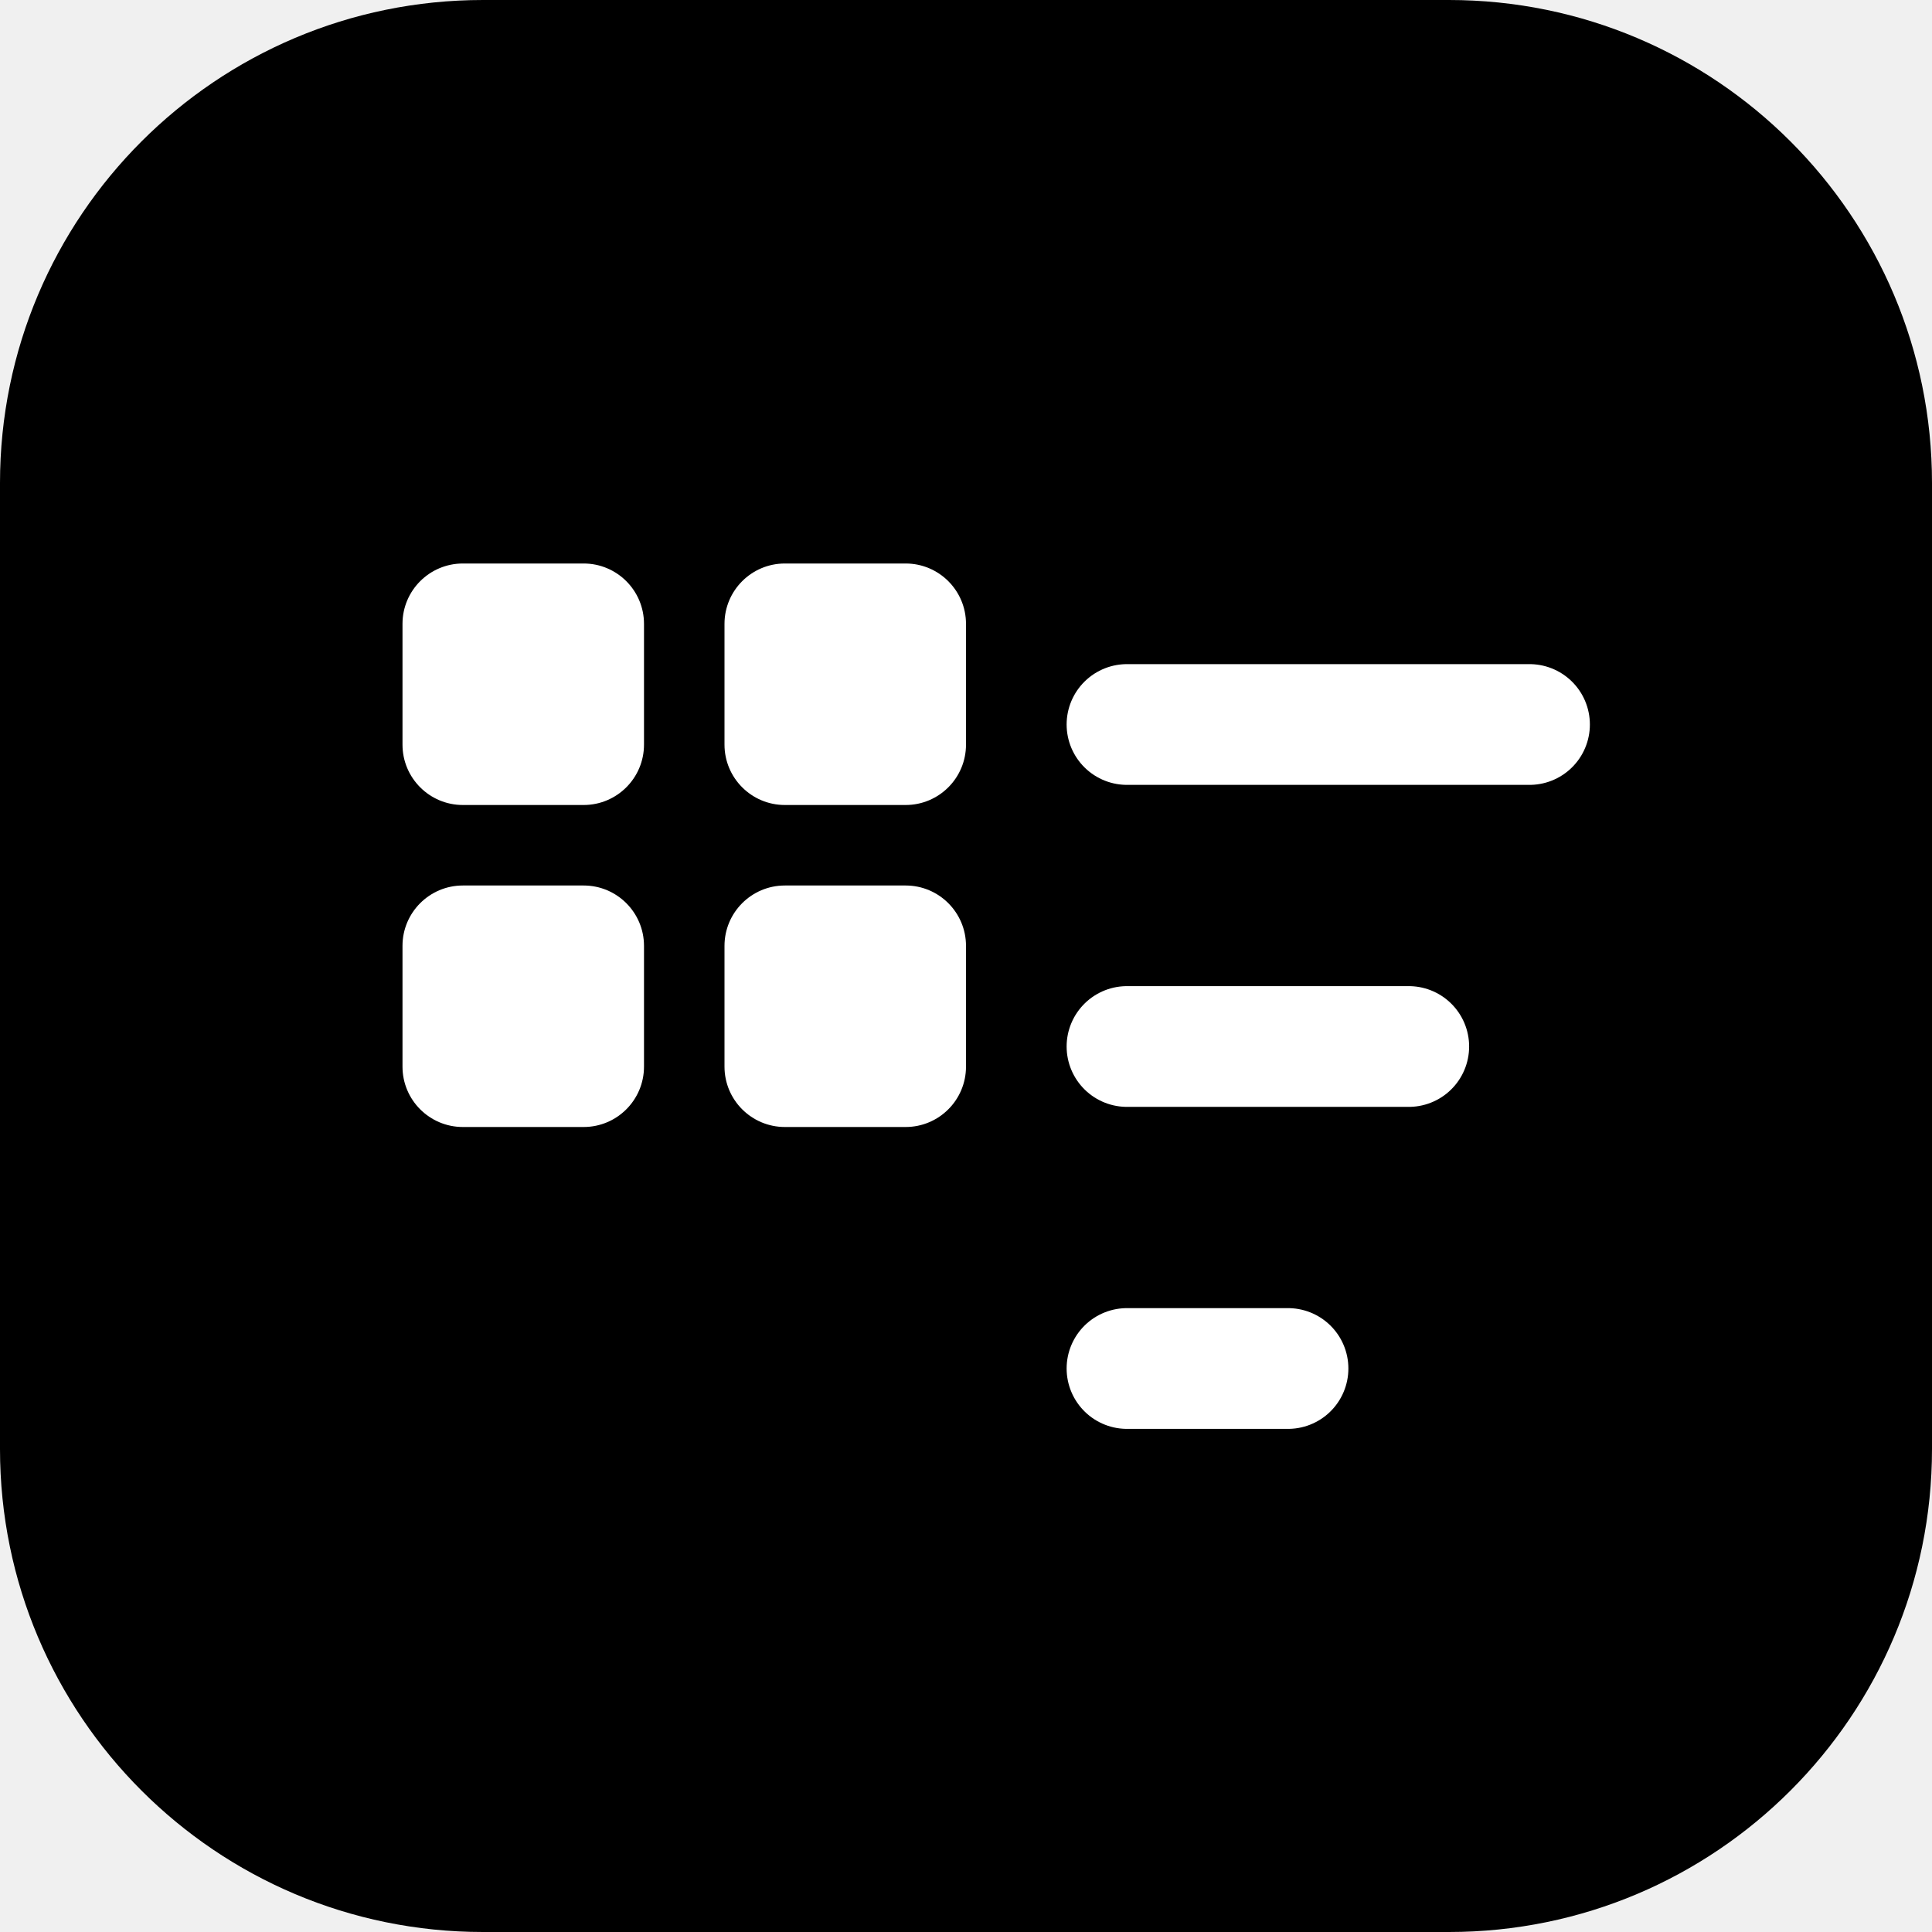
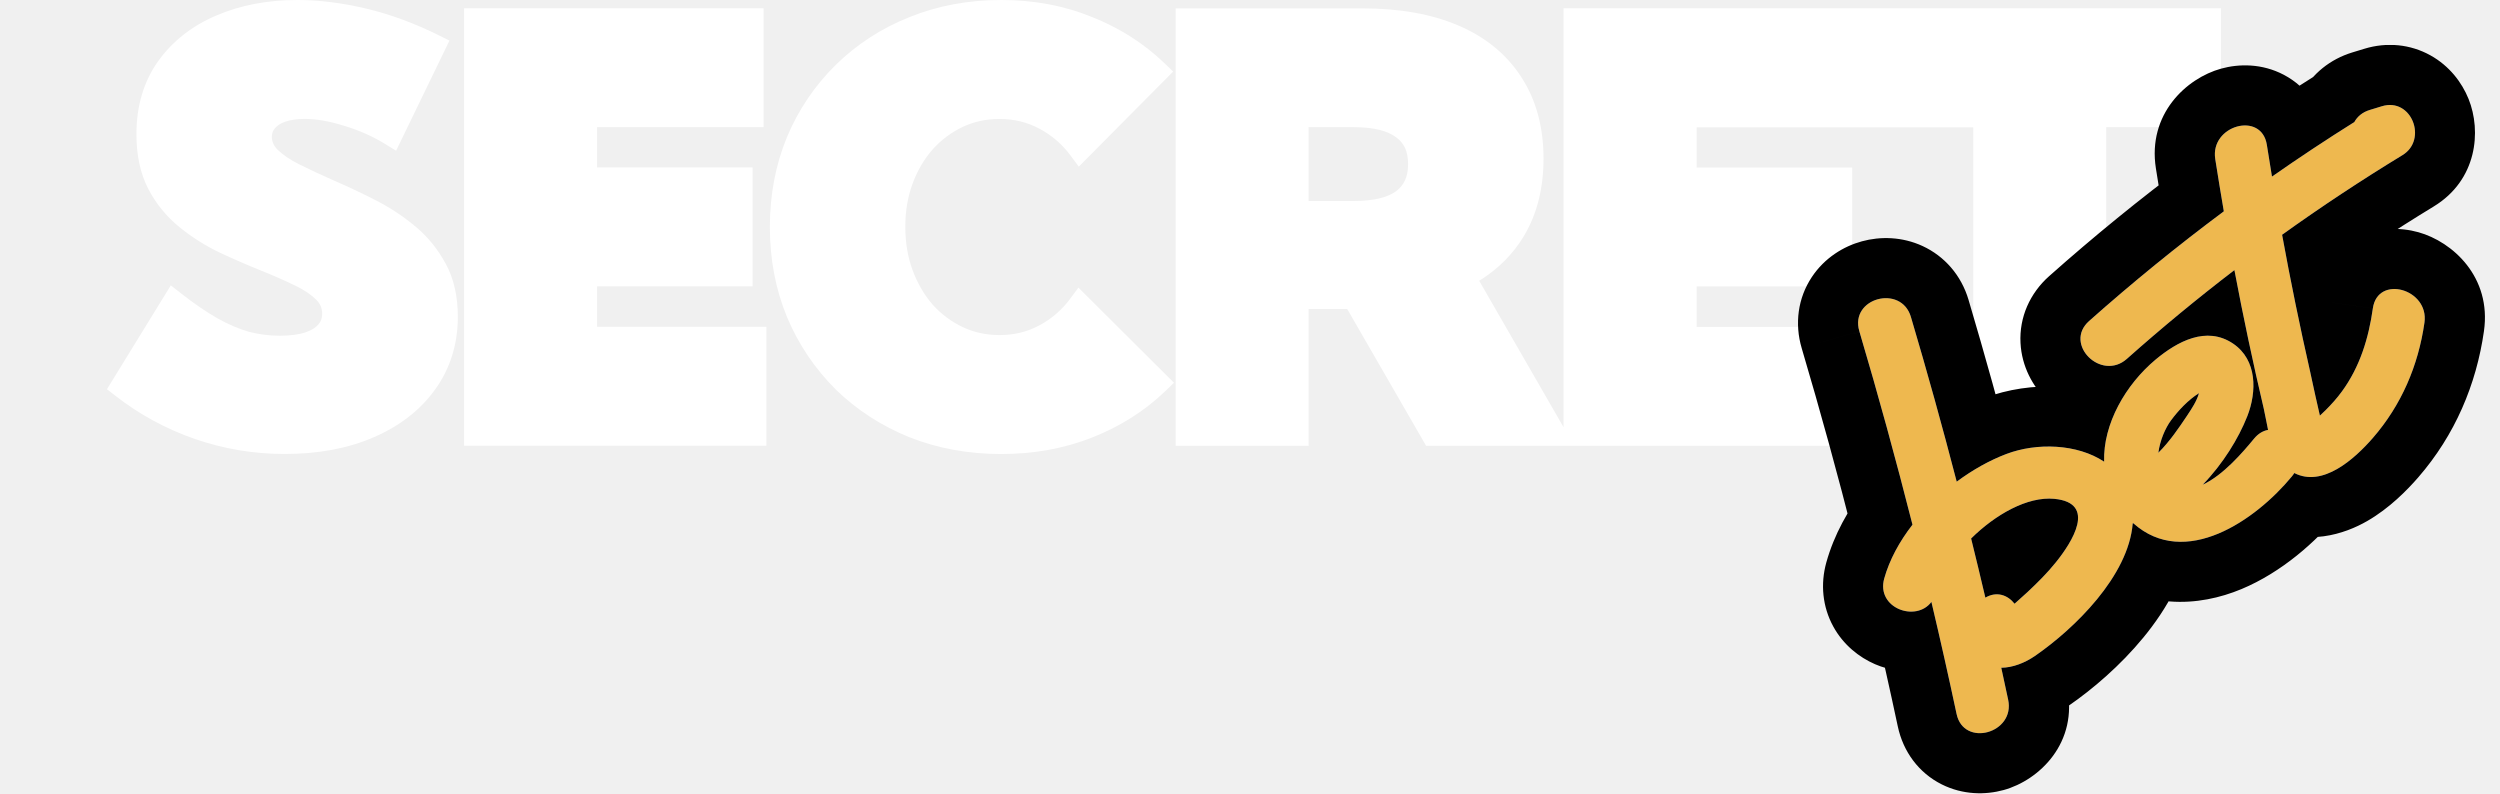
- <svg xmlns="http://www.w3.org/2000/svg" width="48" height="48" viewBox="0 0 48 48" fill="none">
-   <rect width="48" height="48" rx="12" fill="currentColor" />
-   <rect x="10" y="14" width="6" height="6" rx="1.5" fill="white" />
-   <rect x="18" y="14" width="6" height="6" rx="1.5" fill="white" />
-   <rect x="10" y="22" width="6" height="6" rx="1.5" fill="white" />
-   <rect x="18" y="22" width="6" height="6" rx="1.5" fill="white" />
-   <path d="M28 18L38 18" stroke="white" stroke-width="3" stroke-linecap="round" />
-   <path d="M28 26L35 26" stroke="white" stroke-width="3" stroke-linecap="round" />
-   <path d="M28 34L32 34" stroke="white" stroke-width="3" stroke-linecap="round" />
+ <svg xmlns="http://www.w3.org/2000/svg" fill="none" viewBox="0 0 208 66">
+   <path fill="#fff" d="M37.072 21.927a10.407 10.407 0 0 0-2.607-3.166 17.79 17.79 0 0 0-3.368-2.18 58.49 58.49 0 0 0-3.428-1.608h.005a59.905 59.905 0 0 1-2.755-1.287c-.787-.39-1.385-.806-1.81-1.216a1.697 1.697 0 0 1-.377-.53 1.36 1.36 0 0 1-.113-.558c.005-.307.074-.475.227-.673h.005l.005-.015c.178-.218.43-.406.846-.559.435-.153.98-.242 1.642-.242.96 0 2.053.183 3.28.573h.01c1.24.376 2.369.876 3.392 1.504l.93.569 4.437-9.16-.875-.436c-2.033-1.009-4.056-1.756-6.06-2.23C28.47.242 26.567 0 24.752 0c-2.484 0-4.749.425-6.767 1.296-2.013.856-3.65 2.142-4.848 3.823-1.201 1.697-1.79 3.755-1.785 6.055 0 1.74.321 3.284 1.009 4.59a10.072 10.072 0 0 0 2.592 3.15 16.813 16.813 0 0 0 3.358 2.118h.005a67.936 67.936 0 0 0 3.423 1.489c1.01.405 1.93.81 2.76 1.211h.005c.796.381 1.395.792 1.81 1.207.179.178.292.352.372.54.079.188.118.39.118.643-.005.375-.094.608-.311.87-.203.242-.544.48-1.094.668-.544.173-1.251.272-2.122.272-.875 0-1.736-.109-2.581-.331-.826-.238-1.702-.609-2.617-1.123-.91-.52-1.914-1.207-2.998-2.053l-.87-.683-5.313 8.642.703.544a22.944 22.944 0 0 0 6.618 3.596 22.716 22.716 0 0 0 7.484 1.246c2.77 0 5.238-.455 7.39-1.39 2.151-.93 3.883-2.26 5.114-3.982 1.257-1.74 1.885-3.793 1.885-6.034 0-1.667-.322-3.166-1.014-4.437h-.005Z" />
+   <path fill="#000" d="M34.46 18.76h.005v.005l-.005-.005Z" />
+   <path fill="#fff" d="M49.675 23.821h12.94V13.93h-12.94V10.58H63.53V.687H38.61v36.396H63.762V27.19H49.675V23.82ZM89.735 23.916l-.682.92a7.686 7.686 0 0 1-2.587 2.24c-1.004.534-2.083.802-3.3.802-1.122 0-2.131-.223-3.066-.663a7.846 7.846 0 0 1-2.503-1.87c-.712-.821-1.266-1.776-1.672-2.874-.401-1.088-.603-2.285-.603-3.606 0-1.306.202-2.493.603-3.58.406-1.104.96-2.044 1.667-2.85a7.863 7.863 0 0 1 2.503-1.875c.935-.44 1.944-.662 3.067-.662 1.21 0 2.295.267 3.299.8h.005a7.7 7.7 0 0 1 2.602 2.242l.687.925 7.85-7.91-.722-.697c-1.717-1.652-3.745-2.938-6.055-3.853C88.523.465 86.006 0 83.305 0c-2.73 0-5.283.47-7.642 1.425-2.33.93-4.382 2.26-6.13 3.976a18.256 18.256 0 0 0-4.05 5.99c-.954 2.305-1.43 4.813-1.43 7.499s.476 5.194 1.43 7.494a18.517 18.517 0 0 0 4.047 6.014v.005c1.746 1.697 3.793 3.023 6.123 3.972h.005c2.355.935 4.912 1.4 7.637 1.4 2.71 0 5.243-.455 7.568-1.375 2.33-.915 4.363-2.201 6.084-3.853l.727-.703-.717-.712-7.237-7.207.015-.01Z" />
+   <path fill="#000" d="M90.83 1.4h.003l.005.005-.009-.005Z" />
+   <path fill="#fff" d="M155.012.688h-24.924v34.856l-7.019-12.183c1.568-.969 2.834-2.23 3.744-3.764 1.083-1.825 1.608-3.982 1.608-6.4 0-2.577-.599-4.858-1.83-6.752-1.212-1.9-2.988-3.354-5.234-4.313-2.255-.97-4.926-1.435-8.008-1.435H97.814v36.395h11.064V25.711h3.21l6.564 11.381h36.598V27.2h-14.088V23.83h12.94V13.94h-12.94v-3.344h23.011v26.502h11.065V10.58h9.546V.687H155.012Zm-38.858 15.22c-.332.242-.777.45-1.365.593-.584.143-1.306.223-2.157.223h-3.759V10.58h3.759c.846 0 1.568.08 2.152.228.583.148 1.028.356 1.365.608h.005l.01.01c.336.247.564.524.732.876.163.35.257.79.257 1.35 0 .559-.094 1.004-.262 1.36a2.274 2.274 0 0 1-.737.895Z" />
+   <path fill="#EEB84F" fill-rule="evenodd" d="M185.904 22.473a157.925 157.925 0 0 0-8.94 7.378l-.005.005c-2.132 1.9-5.292-1.236-3.146-3.146a166.644 166.644 0 0 1 11.21-9.128 318.255 318.255 0 0 1-.714-4.35c-.44-2.805 3.854-4.007 4.294-1.182.138.881.28 1.762.426 2.642a164.08 164.08 0 0 1 6.853-4.539c.245-.448.665-.818 1.288-1.007l.502-.153.502-.154c2.473-.756 3.824 2.785 1.716 4.066a160.312 160.312 0 0 0-10.018 6.627 273.434 273.434 0 0 0 2.342 11.433l.099.459c.161.744.468 2.167.703 3.155.143-.147.284-.274.373-.354.038-.035.067-.06.081-.075.5-.5.975-1.024 1.39-1.598 1.489-2.047 2.211-4.412 2.562-6.895.401-2.83 4.694-1.617 4.294 1.182-.51 3.576-1.92 6.87-4.299 9.606-1.539 1.768-4.176 4.123-6.53 2.912-.06.097-.129.194-.207.288-3.013 3.652-8.894 7.722-13.186 3.892l-.05.005c-.35 4.397-4.866 8.779-8.137 11.035-.817.563-1.824.968-2.8.982.194.886.386 1.772.574 2.66.594 2.8-3.699 3.981-4.293 1.182a422.94 422.94 0 0 0-2.094-9.32c-1.282 1.717-4.613.514-3.926-1.949.436-1.56 1.269-3.084 2.351-4.478a421.082 421.082 0 0 0-4.423-16.103c-.816-2.755 3.482-3.922 4.293-1.182a412.35 412.35 0 0 1 3.81 13.705c1.327-.985 2.745-1.779 4.134-2.304 2.522-.957 5.89-.849 8.132.642-.094-3.163 1.805-6.425 4.283-8.497 1.801-1.498 4.229-2.829 6.45-1.325 2.009 1.36 1.979 4.006 1.178 6.04-.726 1.846-2.039 3.978-3.708 5.696 1.718-.794 3.351-2.718 4.267-3.827.355-.431.76-.659 1.168-.73-.055-.262-.105-.523-.154-.776a24.457 24.457 0 0 0-.198-.972 266.03 266.03 0 0 1-2.447-11.548Zm-6.327 15.193c.94-.925 1.74-2.118 2.316-2.976l.077-.115.029-.044c.363-.547.767-1.155.95-1.796l.006-.021c-.893.555-1.726 1.447-2.33 2.267-.472.638-.916 1.67-1.048 2.685Zm-14.394 12.058c-.385-1.642-.78-3.282-1.185-4.92 2.02-1.996 4.687-3.517 6.932-3.3 3.556.346 1.459 3.616.128 5.268-.717.895-1.538 1.711-2.374 2.493-.351.326-.709.649-1.071.965-.56-.714-1.475-1.067-2.43-.506Z" clip-rule="evenodd" />
+   <mask id="a" width="59" height="64" x="149" y="3" maskUnits="userSpaceOnUse" style="mask-type:luminance">
+     <path fill="#fff" d="M207.593 3.734h-58v63h58v-63Z" />
+     <path fill="#000" fill-rule="evenodd" d="M185.903 22.473a157.925 157.925 0 0 0-8.94 7.378l-.005.005c-2.132 1.9-5.292-1.236-3.146-3.146a166.644 166.644 0 0 1 11.21-9.128 318.255 318.255 0 0 1-.714-4.35c-.44-2.805 3.854-4.007 4.294-1.182.138.881.28 1.762.426 2.642a164.08 164.08 0 0 1 6.853-4.539c.245-.448.665-.818 1.288-1.007l.502-.153.502-.154c2.473-.756 3.824 2.785 1.716 4.066a160.312 160.312 0 0 0-10.018 6.627 273.434 273.434 0 0 0 2.342 11.433l.099.459c.161.744.468 2.167.703 3.155.143-.147.284-.274.373-.354.038-.035.067-.06.081-.075.5-.5.975-1.024 1.39-1.598 1.489-2.047 2.211-4.412 2.562-6.895.401-2.83 4.694-1.617 4.294 1.182-.51 3.576-1.92 6.87-4.299 9.606-1.539 1.768-4.176 4.123-6.53 2.912-.06.097-.129.194-.207.288-3.013 3.652-8.894 7.722-13.186 3.892l-.05.005c-.35 4.397-4.866 8.779-8.137 11.035-.817.563-1.824.968-2.8.982.194.886.386 1.772.574 2.66.594 2.8-3.699 3.981-4.293 1.182a422.94 422.94 0 0 0-2.094-9.32c-1.282 1.717-4.613.514-3.926-1.949.436-1.56 1.269-3.084 2.351-4.478a421.082 421.082 0 0 0-4.423-16.103c-.816-2.755 3.482-3.922 4.293-1.182a412.35 412.35 0 0 1 3.81 13.705c1.327-.985 2.745-1.779 4.134-2.304 2.522-.957 5.89-.849 8.132.642-.094-3.163 1.805-6.425 4.283-8.497 1.801-1.498 4.229-2.829 6.45-1.325 2.009 1.36 1.979 4.006 1.178 6.04-.726 1.846-2.039 3.978-3.708 5.696 1.718-.794 3.351-2.718 4.267-3.827.355-.431.76-.659 1.168-.73-.055-.262-.105-.523-.154-.776a24.457 24.457 0 0 0-.198-.972 266.03 266.03 0 0 1-2.447-11.548Zm-6.327 15.193c.94-.925 1.74-2.118 2.316-2.976l.077-.115.029-.044c.363-.547.767-1.155.95-1.796l.006-.021c-.893.555-1.726 1.447-2.33 2.267-.472.638-.916 1.67-1.048 2.685Zm-14.394 12.058c-.385-1.642-.78-3.282-1.185-4.92 2.02-1.996 4.687-3.517 6.932-3.3 3.556.346 1.459 3.616.128 5.268-.717.895-1.538 1.711-2.374 2.493-.351.326-.709.649-1.071.965-.56-.714-1.475-1.067-2.43-.506Z" clip-rule="evenodd" />
+   </mask>
+   <g mask="url(#a)">
+     <path fill="#000" d="m176.964 29.851-3.322-3.737-.109.097-.103.103 3.534 3.537Zm8.94-7.378 4.913-.929-1.508-7.974-6.444 4.933 3.039 3.97Zm-8.945 7.383 3.326 3.733.107-.095.101-.101-3.534-3.537Zm8.064-12.275 2.986 4.011 2.46-1.831-.518-3.024-4.928.845Zm3.58-5.531-4.94.77v.003l4.94-.774Zm.426 2.642-4.933.817 1.297 7.824 6.5-4.543-2.864-4.098Zm6.853-4.539 2.656 4.237 1.105-.693.626-1.144-4.387-2.4Zm1.288-1.007 1.456 4.783.01-.003.009-.003-1.475-4.777Zm1.004-.307-1.463-4.781-.012.004 1.475 4.777Zm1.716 4.066-2.597-4.272-.003.002 2.6 4.27Zm-10.018 6.627-2.913-4.063-2.575 1.847.57 3.116 4.918-.9Zm2.342 11.432 4.878-1.096-.003-.013-4.875 1.11Zm.099.46-4.887 1.053.022.105.027.104 4.838-1.262Zm0 0 4.888-1.054-.022-.105-.028-.104-4.838 1.262Zm.703 3.155-4.864 1.159 2.103 8.823 6.338-6.489-3.577-3.493Zm.373-.355-3.33-3.73-.011.01-.012.01 3.353 3.71Zm0 0 3.33 3.73.011-.01.012-.01-3.353-3.71Zm.081-.074-3.535-3.536h-.001l3.536 3.536Zm1.39-1.598-4.044-2.94-.006.008 4.05 2.932Zm2.562-6.895-4.95-.701h-.001l4.951.7Zm4.294 1.182-4.95-.708v.003l4.95.705Zm-4.299 9.606 3.771 3.284.002-.003-3.773-3.281Zm-6.53 2.912 2.288-4.446-4.117-2.119-2.428 3.942 4.257 2.623Zm-.207.288 3.857 3.182.002-.002-3.859-3.18Zm-13.186 3.891 3.329-3.73-1.636-1.46-2.182.214.489 4.976Zm-.05.005-.489-4.976-4.164.41-.332 4.17 4.985.396Zm-8.137 11.036 2.838 4.117.002-.002-2.84-4.115Zm-2.8.981-.069-5-6.129.084 1.314 5.988 4.884-1.072Zm.574 2.66 4.892-1.037-.001-.003-4.891 1.04Zm-4.293 1.183 4.891-1.037v-.004l-4.891 1.04Zm-2.094-9.32 4.865-1.152-2.467-10.423-6.406 8.585 4.008 2.99Zm-1.575-6.428 3.95 3.066 1.496-1.928-.599-2.366-4.847 1.228Zm-.13-17.284-4.794 1.42.001.002 4.793-1.422Zm3.81 13.705-4.839 1.257 1.865 7.182 5.956-4.425-2.982-4.014Zm4.134-2.304 1.77 4.676.003-.001-1.773-4.675Zm8.132.641-2.769 4.164 8.053 5.354-.286-9.666-4.998.148Zm4.283-8.496-3.198-3.843-.008.007 3.206 3.836Zm7.628 4.714-4.652-1.833-.002.005 4.654 1.828Zm-3.708 5.697-3.586-3.484 5.683 8.023-2.097-4.539Zm4.267-3.827 3.856 3.183.003-.004-3.859-3.18Zm1.168-.73.848 4.928 5.118-.88-1.074-5.081-4.892 1.034Zm-.352-1.748 4.867-1.142v-.003l-4.867 1.145Zm-8.774 3.645-4.958-.65-1.884 14.39 10.347-10.175-3.505-3.565Zm2.393-3.091 4.152 2.785.007-.01.006-.01-4.165-2.765Zm.029-.044-4.161-2.773-.005.008 4.166 2.765Zm0 0 4.16 2.774.005-.008-4.165-2.766Zm.95-1.796-4.803-1.39-.002.009-.002.007 4.807 1.374Zm.006-.021 4.804 1.388 3.618-12.515-11.062 6.88 2.64 4.247Zm-2.33 2.266 4.022 2.97.002-.002-4.024-2.968Zm-16.627 9.824-3.514-3.558-2.022 1.998.682 2.76 4.854-1.2Zm1.185 4.92-4.868 1.141 1.548 6.608 5.852-3.438-2.532-4.31Zm5.747-8.22.484-4.976h-.003l-.481 4.976Zm.128 5.268-3.894-3.136-.008.01 3.902 3.126Zm-2.374 2.493 3.404 3.662.005-.005.006-.005-3.415-3.652Zm-1.071.965-3.932 3.088 3.255 4.146 3.969-3.47-3.292-3.764Zm12.673-16.642a153.145 153.145 0 0 1 8.657-7.145l-6.078-7.94a163.102 163.102 0 0 0-9.223 7.611l6.644 7.474Zm.207-.195.005-.005-7.068-7.074-.005.005 7.068 7.074Zm-10.002-10.42c-1.597 1.42-2.497 3.414-2.385 5.561.103 1.983 1.038 3.615 2.147 4.72 2.174 2.165 6.514 3.47 10.032.335l-6.652-7.466c.522-.465 1.317-.746 2.135-.664.703.071 1.214.383 1.542.71.322.32.735.928.783 1.845.056 1.082-.434 1.967-.957 2.432l-6.645-7.473Zm11.546-9.402a171.5 171.5 0 0 0-11.546 9.403l6.645 7.472a161.291 161.291 0 0 1 10.873-8.854l-5.972-8.021Zm7.914 3.166a303.636 303.636 0 0 1-.702-4.28l-9.879 1.55c.231 1.474.473 2.947.725 4.419l9.856-1.689Zm-.702-4.28a2.72 2.72 0 0 1-.517 2.011 2.37 2.37 0 0 1-1.268.88c-.414.114-1.206.2-2.107-.275-1.076-.566-1.585-1.552-1.694-2.253l9.88-1.54c-.329-2.114-1.54-4.01-3.531-5.057-1.816-.955-3.737-.924-5.224-.51-2.878.798-6.127 3.776-5.418 8.294l9.879-1.55Zm-5.586.366c.14.896.285 1.792.433 2.686l9.865-1.635c-.143-.865-.283-1.731-.418-2.598l-9.88 1.547Zm9.564-6.907c-2.394 1.501-4.749 3.06-7.062 4.677l5.728 8.197a158.618 158.618 0 0 1 6.645-4.4l-5.311-8.474Zm2.487-1.554c-1.843.562-3.331 1.769-4.218 3.391l8.773 4.8c-.181.33-.433.64-.746.892a2.71 2.71 0 0 1-.897.484l-2.912-9.567Zm.505-.154-.524.16 2.95 9.555.48-.146-2.906-9.569Zm.48-.146-.48.146 2.906 9.569.524-.16-2.95-9.555Zm5.789 13.115c3.608-2.194 3.979-6.26 2.899-8.939-.558-1.384-1.598-2.756-3.174-3.632-1.666-.927-3.624-1.123-5.502-.548l2.926 9.562c-.641.196-1.503.16-2.286-.276a2.757 2.757 0 0 1-1.238-1.367c-.314-.777-.321-2.432 1.18-3.344l5.195 8.544Zm-9.702 6.419a155.1 155.1 0 0 1 9.705-6.42l-5.201-8.541a164.567 164.567 0 0 0-10.331 6.834l5.827 8.127Zm-7.832-3.164a278.954 278.954 0 0 0 2.384 11.641l9.751-2.218a267.963 267.963 0 0 1-2.298-11.223l-9.837 1.8Zm2.381 11.628.091.417 9.775-2.107a56.15 56.15 0 0 0-.109-.502l-9.757 2.192Zm.091.417c.157.728.476 2.21.726 3.261l9.728-2.319c-.221-.924-.515-2.289-.679-3.049l-9.775 2.107Zm9.167 5.595a1.13 1.13 0 0 1 .049-.047l.099-.091-6.705-7.42c-.087.08-.333.3-.597.571l7.154 6.987Zm.149-.138.075-.069c.015-.014.097-.088.189-.18l-7.072-7.07c.025-.026.046-.046.061-.06l.036-.034.029-.027-.002.002-.022.019 6.706 7.419Zm.264-.249c.609-.61 1.28-1.34 1.904-2.2l-8.1-5.866a8.456 8.456 0 0 1-.875.995l7.071 7.071Zm1.898-2.193c2.131-2.93 3.049-6.166 3.469-9.135l-9.902-1.4c-.282 1.996-.808 3.49-1.655 4.655l8.088 5.88Zm3.469-9.135c-.1.702-.6 1.724-1.708 2.313-.924.49-1.734.396-2.138.283a2.326 2.326 0 0 1-1.236-.85 2.698 2.698 0 0 1-.525-1.972l9.899 1.416c.643-4.492-2.602-7.431-5.453-8.226-1.478-.412-3.411-.454-5.24.518-2.013 1.07-3.201 3-3.5 5.117l9.901 1.401Zm-5.607-.223c-.386 2.707-1.429 5.084-3.121 7.03l7.545 6.562c3.066-3.525 4.842-7.736 5.476-12.182l-9.9-1.41Zm-3.119 7.027c-.288.33-.599.655-.914.938-.322.29-.584.479-.767.584-.192.11-.16.05.075.02.301-.04.732.001 1.134.208l-4.576 8.892c3.329 1.713 6.495.616 8.349-.45 1.856-1.066 3.331-2.581 4.24-3.624l-7.541-6.568Zm-7.017 3.573c.063-.102.128-.192.192-.27l7.717 6.361a7.59 7.59 0 0 0 .605-.846l-8.514-5.245Zm.194-.271c-1.165 1.412-2.77 2.73-4.184 3.32-.668.279-1.085.309-1.284.292-.12-.01-.269-.034-.533-.269l-6.658 7.46c4.04 3.606 8.816 3.211 12.328 1.745 3.353-1.4 6.196-3.944 8.044-6.184l-7.713-6.364Zm-9.819 2.097-.05.005.977 9.953.051-.005-.978-9.953Zm-4.546 4.585c-.057.727-.553 1.961-1.853 3.545-1.233 1.502-2.813 2.857-4.138 3.772l5.679 8.23c1.945-1.341 4.259-3.306 6.189-5.658 1.863-2.27 3.8-5.426 4.092-9.096l-9.969-.793Zm-5.99 7.315a1.17 1.17 0 0 1-.212.115c-.019.007-.017.005.009 0a.967.967 0 0 1 .172-.016l.137 9.999c2.229-.03 4.185-.91 5.57-1.864l-5.676-8.234Zm-4.846 6.17c.192.876.381 1.752.568 2.629l9.781-2.081c-.191-.898-.385-1.795-.582-2.692l-9.767 2.144Zm.567 2.625c-.144-.68.004-1.507.482-2.178a2.515 2.515 0 0 1 1.381-.988c.435-.12 1.164-.178 1.982.233.965.483 1.497 1.347 1.644 2.042l-9.782 2.074c.444 2.094 1.735 3.86 3.654 4.822 1.77.888 3.648.885 5.156.47 2.96-.815 6.243-3.937 5.266-8.549l-9.783 2.075Zm5.489-.895a421.304 421.304 0 0 0-2.12-9.43l-9.731 2.303a407.74 407.74 0 0 1 2.069 9.208l9.782-2.08Zm-10.993-11.27c1.11-1.486 2.689-1.267 3.299-1.002.409.178.942.55 1.316 1.236.418.767.444 1.577.283 2.152l-9.632-2.689c-.504 1.806-.32 3.692.569 5.324.846 1.55 2.163 2.577 3.48 3.15 2.424 1.052 6.31 1.014 8.7-2.19l-8.015-5.98Zm4.898 2.387c.224-.803.706-1.754 1.485-2.758l-7.9-6.13c-1.385 1.784-2.569 3.88-3.217 6.198l9.632 2.69Zm2.382-7.052a425.133 425.133 0 0 0-4.476-16.293l-9.588 2.839a415.206 415.206 0 0 1 4.37 15.91l9.694-2.456Zm-4.476-16.293c.199.67.135 1.62-.414 2.449-.468.706-1.081 1.02-1.525 1.141-.446.122-1.085.151-1.786-.172-.818-.378-1.37-1.084-1.57-1.762l9.589-2.838c-.607-2.048-2-3.636-3.826-4.48-1.71-.788-3.524-.81-5.045-.393-1.517.414-3.103 1.365-4.173 2.98-1.151 1.737-1.445 3.866-.838 5.914l9.588-2.84Zm-5.294 1.659a409.632 409.632 0 0 1 3.764 13.54l9.679-2.513a419.884 419.884 0 0 0-3.856-13.87l-9.587 2.843Zm11.585 16.297c1.003-.745 2.018-1.3 2.922-1.642l-3.54-9.353c-1.875.71-3.696 1.742-5.346 2.968l5.964 8.027Zm2.925-1.643c1.358-.516 2.972-.281 3.59.13l5.537-8.327c-3.864-2.57-8.988-2.551-12.673-1.154l3.546 9.35Zm11.357-4.182c-.036-1.202.818-3.112 2.492-4.511l-6.413-7.673c-3.283 2.743-6.227 7.359-6.075 12.48l9.996-.296Zm2.484-4.505c.312-.26.596-.465.845-.616.253-.153.405-.21.457-.225.041-.013-.074.029-.296.004a1.301 1.301 0 0 1-.558-.191l5.607-8.28c-2.595-1.757-5.376-1.785-7.619-1.114-2.051.614-3.719 1.81-4.833 2.736l6.397 7.686Zm.447-1.029a1.346 1.346 0 0 1-.401-.442c-.096-.168-.11-.28-.109-.275.001.009.009.095-.016.258-.024.16-.073.344-.144.526l9.303 3.667c1.079-2.737 1.984-8.62-3.025-12.013l-5.608 8.28Zm-.672.072c-.489 1.245-1.444 2.81-2.64 4.04l7.172 6.97c2.143-2.206 3.813-4.905 4.775-7.354l-9.307-3.656Zm3.043 12.064c1.614-.745 2.929-1.878 3.828-2.754.943-.92 1.724-1.855 2.198-2.43l-7.713-6.365c-.441.534-.934 1.116-1.466 1.634-.576.562-.937.79-1.042.837l4.195 9.078Zm6.029-5.187c-.313.38-.933.863-1.843 1.02l-1.696-9.856c-1.726.297-3.156 1.235-4.18 2.478l7.719 6.358Zm2.201-4.942c-.044-.208-.085-.422-.135-.682l-9.822 1.877c.047.247.106.555.173.872l9.784-2.067Zm-.135-.682c-.06-.319-.143-.755-.242-1.175l-9.735 2.285c.042.18.085.4.155.767l9.822-1.877Zm-.242-1.178c-.504-2.143-.98-4.293-1.432-6.456l-9.789 2.044c.468 2.24.962 4.473 1.487 6.702l9.734-2.29Zm-1.432-6.456a257.345 257.345 0 0 1-.969-4.876l-9.826 1.858c.319 1.69.654 3.377 1.006 5.063l9.789-2.045Zm-14.046 5.484c-.294.439-.571.85-.873 1.255-.304.407-.571.72-.796.942l7.011 7.13c1.364-1.34 2.434-2.967 2.964-3.757l-8.306-5.57Zm.078-.115-.078.115 8.305 5.571.077-.115-8.304-5.57Zm.015-.023-.029.043 8.331 5.531.029-.043-8.331-5.531Zm.309-.405c.029-.103.056-.167.065-.185.008-.018.004-.008-.022.038a4.347 4.347 0 0 1-.126.207c-.063.099-.131.202-.226.345l8.331 5.531c.269-.405 1.158-1.667 1.593-3.189l-9.615-2.747Zm.01-.036-.006.02 9.607 2.778.006-.02-9.607-2.778Zm6.497 6.623c.171-.232.368-.465.565-.661.205-.205.341-.302.382-.328l-5.281-8.491c-1.632 1.014-2.905 2.447-3.715 3.545l8.049 5.935Zm-.115.367c.002-.01.007-.043.022-.098a1.418 1.418 0 0 1 .118-.304c.016-.029.011-.014-.027.037l-8.045-5.939c-.981 1.329-1.742 3.162-1.983 5.006l9.915 1.298Zm-25.39 7.689c.4 1.618.79 3.238 1.171 4.861l9.736-2.282a446.19 446.19 0 0 0-1.199-4.98l-9.708 2.4Zm12.267-9.477c-2.381-.23-4.576.475-6.275 1.329-1.745.876-3.335 2.09-4.652 3.39l7.028 7.115c.703-.695 1.457-1.24 2.112-1.569.7-.352.96-.298.824-.311l.963-9.954Zm3.541 13.381c.677-.84 2.219-2.85 2.747-5.136.287-1.246.468-3.47-1.047-5.51-1.486-2.004-3.689-2.584-5.238-2.734l-.969 9.952c.229.023-.902-.018-1.823-1.26-.949-1.278-.709-2.517-.668-2.695.047-.204.07-.148-.136.194a8.75 8.75 0 0 1-.654.916l7.788 6.273Zm-2.853 3.01c.895-.838 1.92-1.846 2.861-3.02l-7.804-6.252c-.494.616-1.11 1.24-1.887 1.966l6.83 7.305Zm-1.194 1.076c.4-.35.795-.707 1.183-1.067l-6.808-7.325c-.314.292-.635.581-.958.864l6.583 7.528Zm-3.19.041c-.596.35-1.479.546-2.412.307-.836-.215-1.355-.683-1.622-1.024l7.865-6.176c-.828-1.055-2.085-2.057-3.757-2.486-1.769-.454-3.588-.154-5.139.757l5.065 8.622Z" />
+   </g>
</svg>
